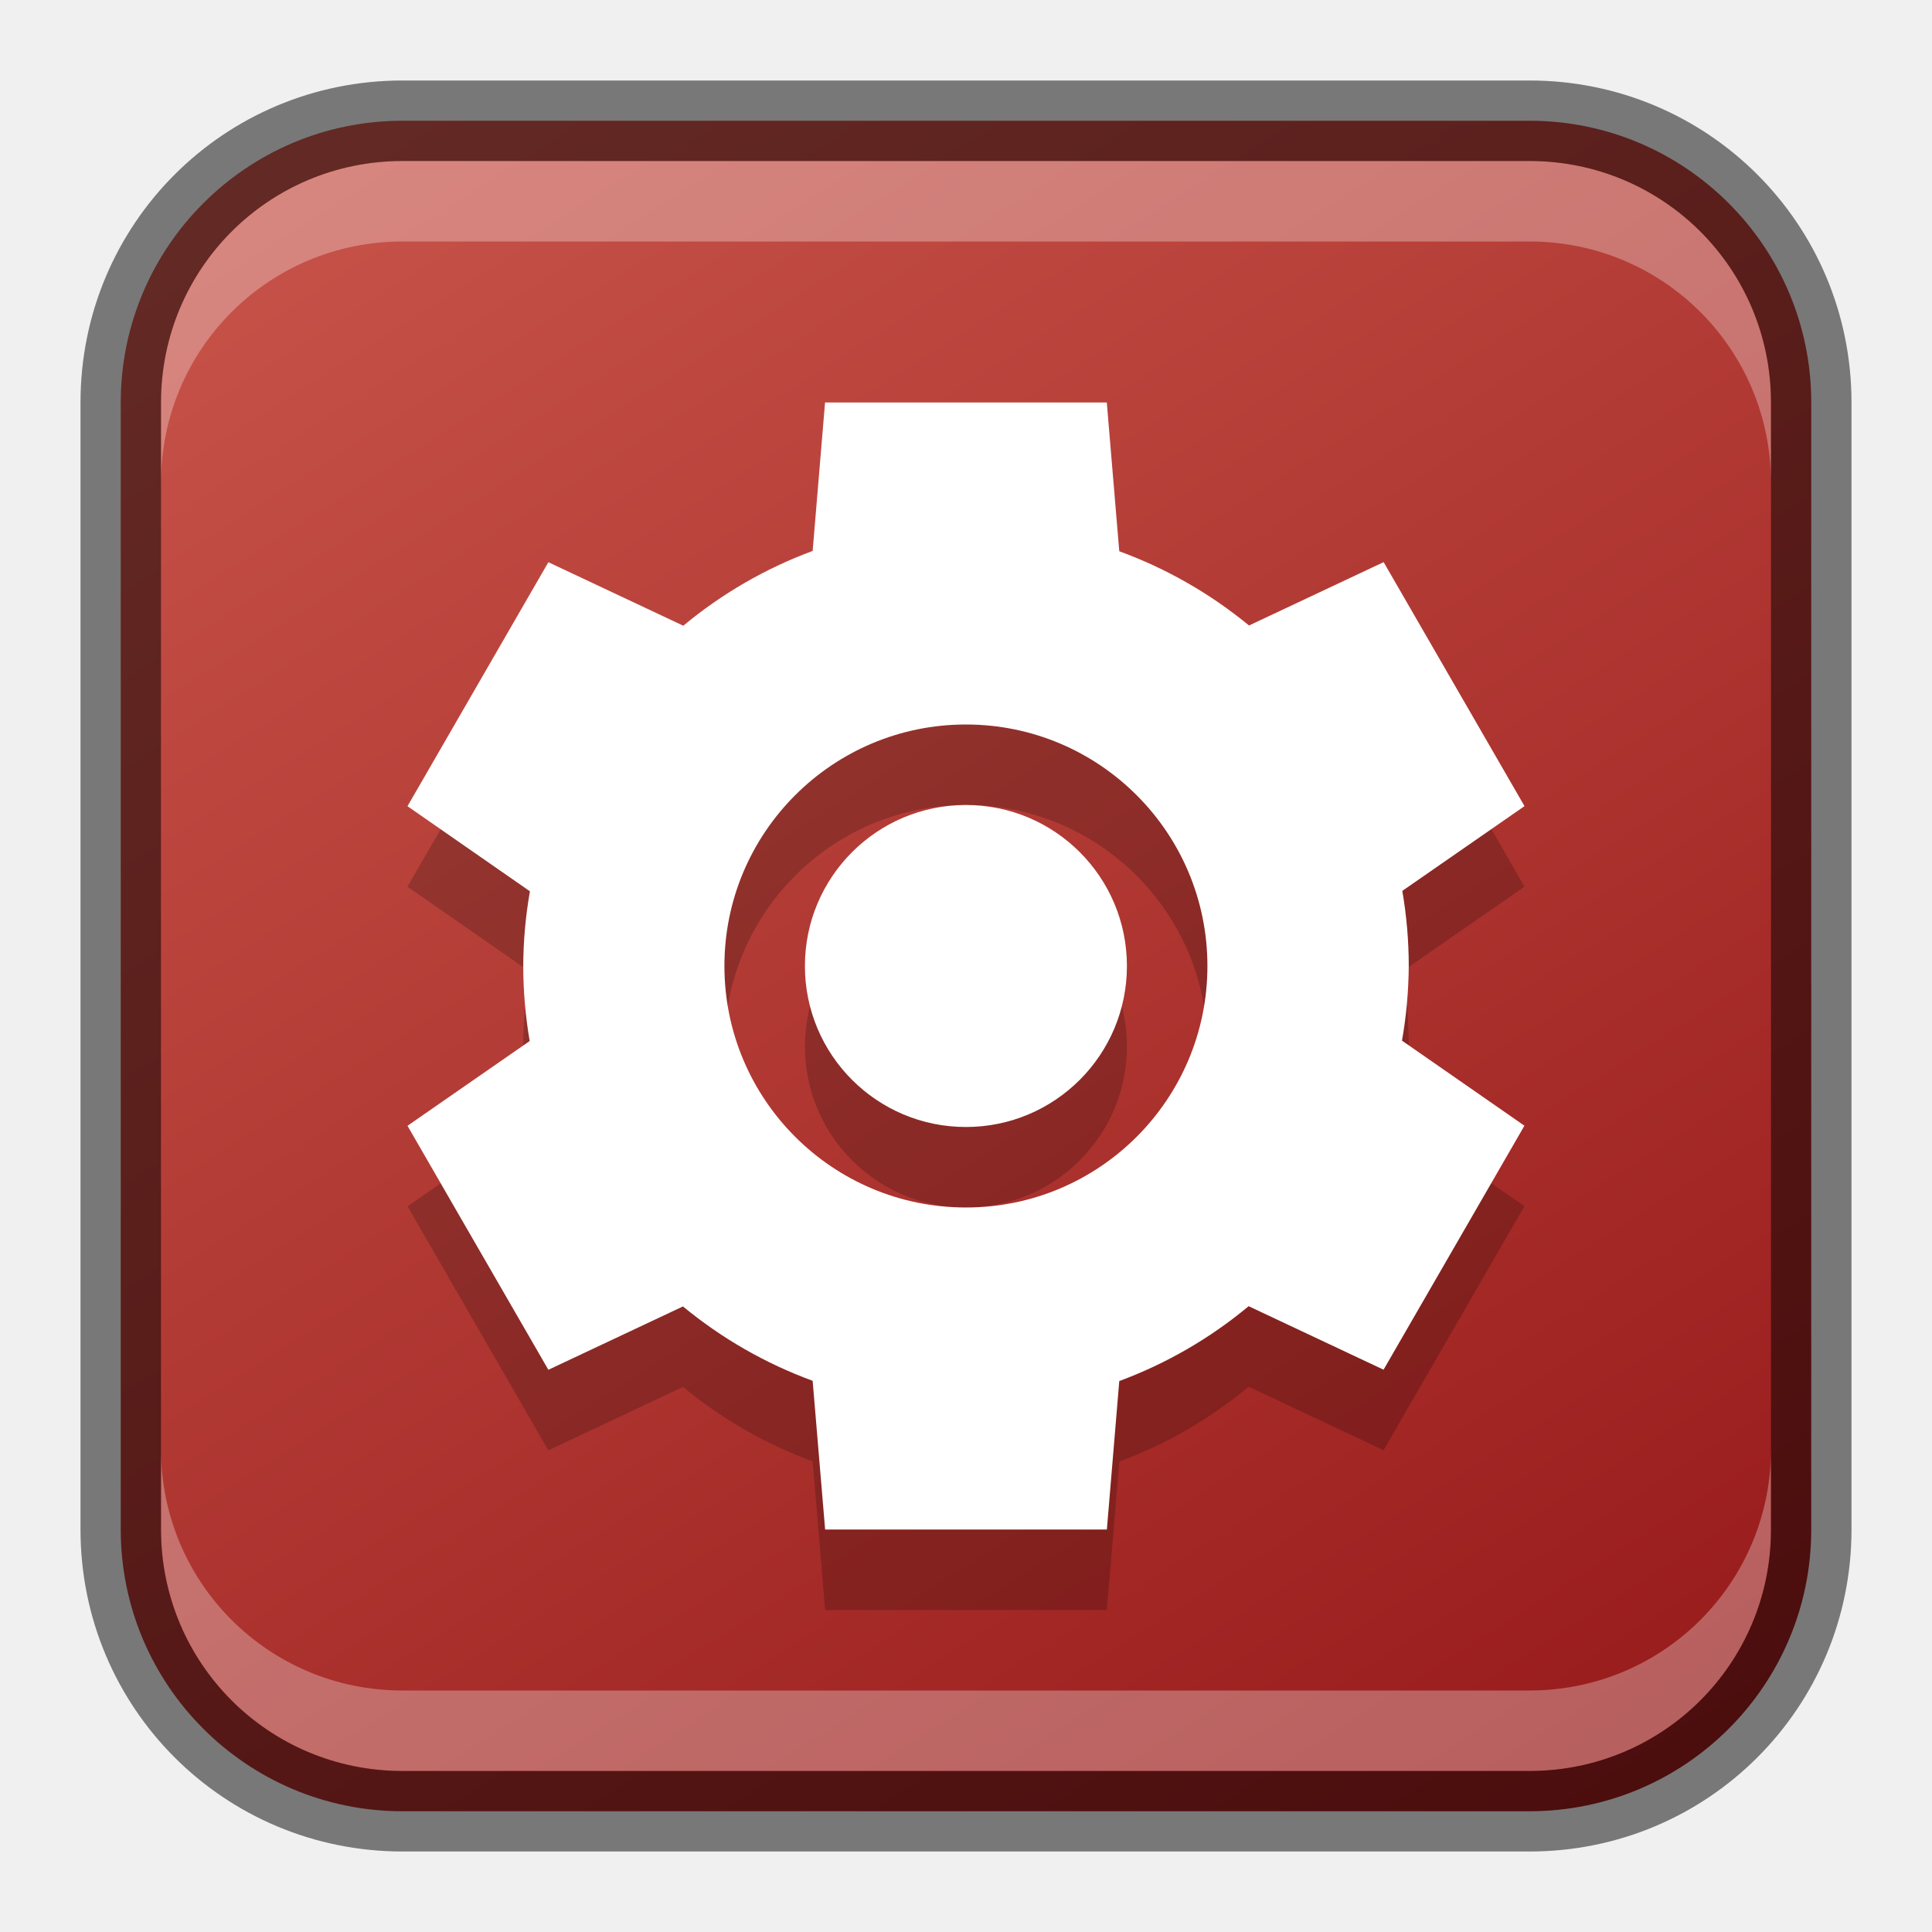
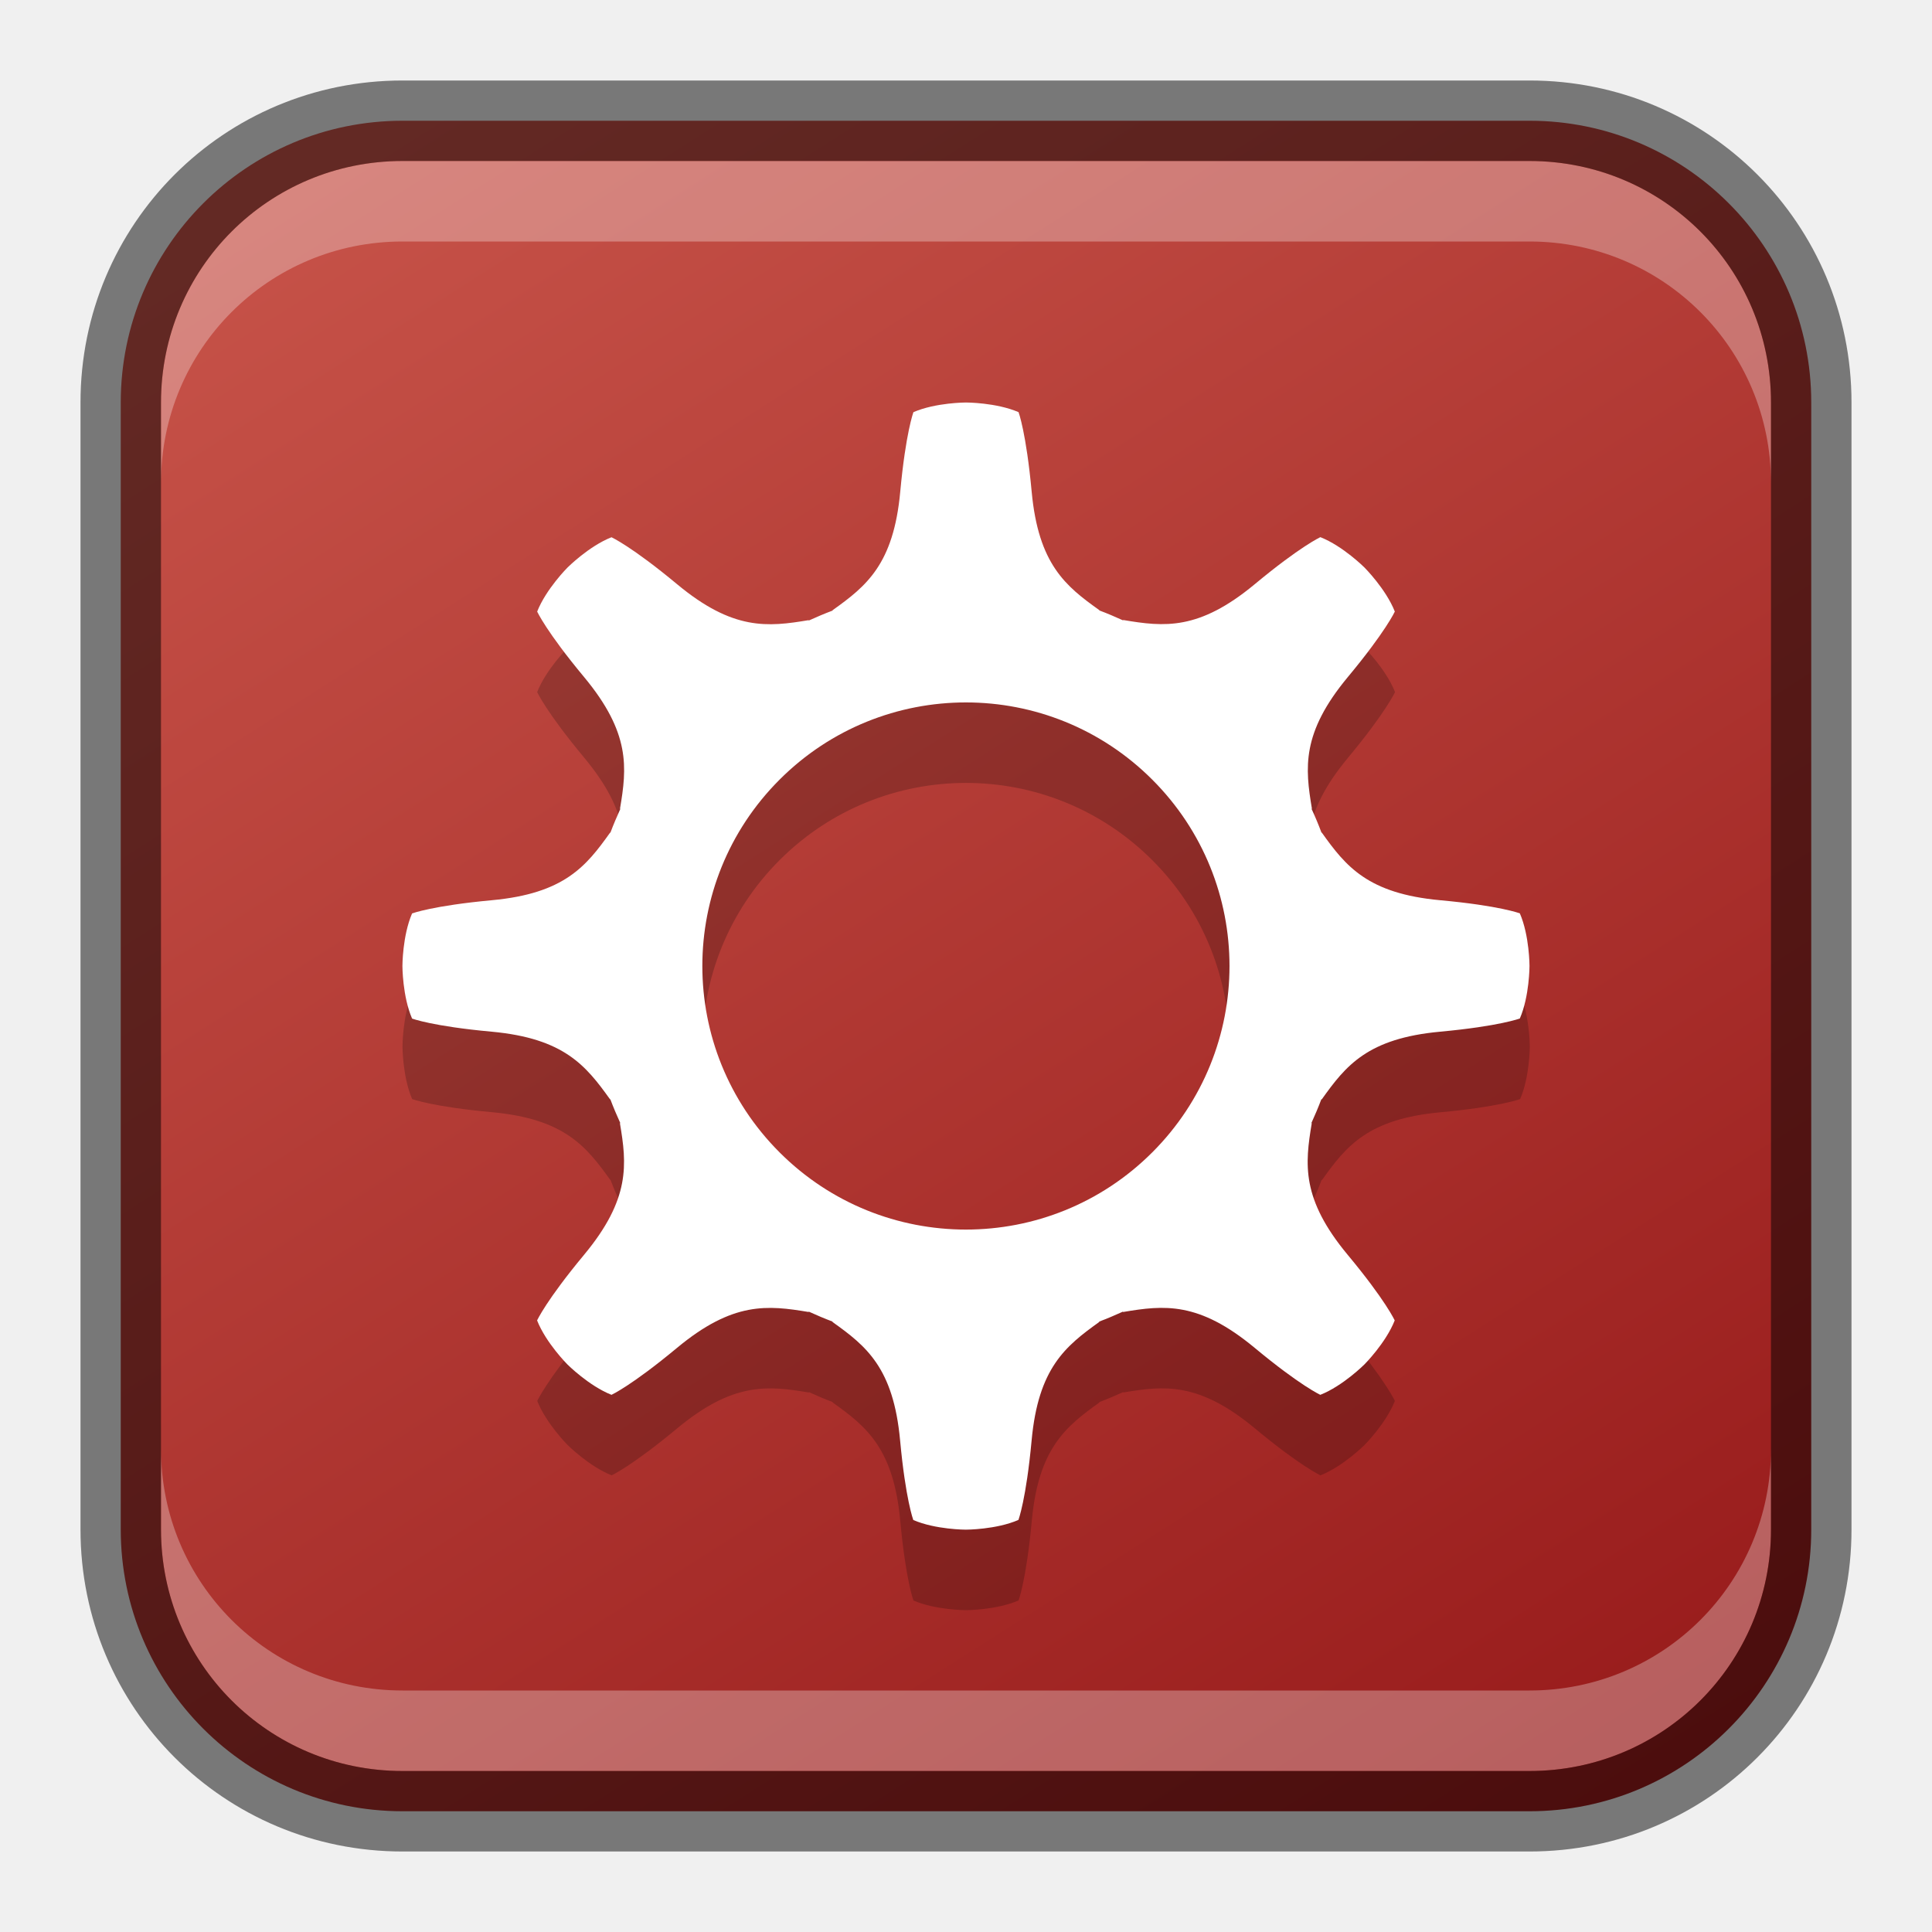
<svg xmlns="http://www.w3.org/2000/svg" xmlns:xlink="http://www.w3.org/1999/xlink" width="24" height="24" viewBox="0 0 24 24" version="1.1" id="svg5">
  <defs id="defs2">
    <linearGradient id="linearGradient1093">
      <stop style="stop-color:#981b1b;stop-opacity:1;" offset="0" id="stop1089" />
      <stop style="stop-color:#c75349;stop-opacity:1;" offset="1" id="stop1091" />
    </linearGradient>
    <linearGradient xlink:href="#linearGradient1093" id="linearGradient10386" x1="19" y1="23" x2="5" y2="1" gradientUnits="userSpaceOnUse" />
  </defs>
  <rect style="fill:url(#linearGradient10386);fill-opacity:1;stroke:none" id="rect184" width="21" height="21" x="1.5" y="1.5" ry="3.5" />
-   <path id="path7469" style="opacity:0.2;fill:#000000;stroke-width:1" d="M 10.249,6 10.095,7.844 C 9.51,8.06 8.967,8.375 8.488,8.773 L 6.812,7.984 l -1.75,3.031 1.521,1.057 C 6.529,12.379 6.501,12.689 6.5,13 c 1.523e-4,0.312 0.027,0.624 0.08,0.932 l -1.518,1.053 1.75,3.031 1.672,-0.787 c 0.481,0.397 1.025,0.709 1.611,0.924 L 10.25,20 h 3.5 l 0.154,-1.844 c 0.585,-0.217 1.128,-0.531 1.607,-0.93 l 1.676,0.789 1.75,-3.031 -1.521,-1.057 c 0.054,-0.306 0.082,-0.617 0.084,-0.928 -1.52e-4,-0.312 -0.027,-0.624 -0.08,-0.932 l 1.518,-1.053 -1.75,-3.031 -1.672,0.787 C 15.034,8.374 14.49,8.062 13.904,7.848 L 13.749,6 Z m 1.75,4 c 1.657,0 3,1.343 3,3 0,1.657 -1.343,3 -3,3 -1.657,0 -3,-1.343 -3,-3 0,-1.657 1.343,-3 3,-3 z m 0,1 c -1.105,0 -2,0.895 -2,2 0,1.105 0.895,2 2,2 1.105,0 2,-0.895 2,-2 0,-1.105 -0.895,-2 -2,-2 z" />
-   <path id="path8346" style="fill:#ffffff;stroke-width:1" d="M 10.249,5 10.095,6.844 C 9.51,7.06 8.967,7.375 8.488,7.773 L 6.812,6.984 l -1.75,3.031 1.521,1.057 C 6.529,11.379 6.501,11.689 6.5,12 c 1.523e-4,0.312 0.027,0.624 0.08,0.932 l -1.518,1.053 1.75,3.031 1.672,-0.787 c 0.481,0.397 1.025,0.709 1.611,0.924 L 10.25,19 h 3.5 l 0.154,-1.844 c 0.585,-0.217 1.128,-0.531 1.607,-0.93 l 1.676,0.789 1.75,-3.031 -1.521,-1.057 c 0.054,-0.306 0.082,-0.617 0.084,-0.928 -1.52e-4,-0.312 -0.027,-0.624 -0.08,-0.932 l 1.518,-1.053 -1.75,-3.031 -1.672,0.787 C 15.034,7.374 14.49,7.062 13.904,6.848 L 13.749,5 Z m 1.75,4 c 1.657,0 3,1.343 3,3 0,1.657 -1.343,3 -3,3 -1.657,0 -3,-1.343 -3,-3 0,-1.657 1.343,-3 3,-3 z m 0,1 c -1.105,0 -2,0.895 -2,2 0,1.105 0.895,2 2,2 1.105,0 2,-0.895 2,-2 0,-1.105 -0.895,-2 -2,-2 z" />
+   <path d="m 16.402,7.673 c 0,0 -0.247,0.112 -0.815,0.584 -0.695,0.577 -1.125,0.531 -1.633,0.445 l -0.004,0.004 c -0.097,-0.044 -0.195,-0.086 -0.294,-0.123 v -0.004 C 13.236,8.281 12.899,8.009 12.816,7.11 12.748,6.375 12.653,6.12 12.653,6.12 12.376,6 11.999,6 11.999,6 c 0,0 -0.376,3.85e-5 -0.653,0.12 0,0 -0.096,0.254 -0.164,0.99 -0.083,0.899 -0.42,1.171 -0.84,1.47 l -7e-4,0.005 c -0.099,0.037 -0.197,0.079 -0.294,0.123 l -0.004,-0.004 C 9.536,8.789 9.106,8.835 8.411,8.258 7.843,7.786 7.596,7.674 7.596,7.674 7.316,7.784 7.05,8.05 7.05,8.05 c 0,0 -0.266,0.266 -0.377,0.547 0,0 0.112,0.248 0.584,0.815 0.577,0.695 0.531,1.125 0.445,1.633 l 0.004,0.004 c -0.044,0.097 -0.086,0.195 -0.123,0.294 h -0.004 c -0.299,0.42 -0.57,0.757 -1.47,0.84 -0.735,0.068 -0.99,0.164 -0.99,0.164 C 5,12.624 5,13 5,13 c 0,0 1.99e-4,0.377 0.12,0.653 0,0 0.254,0.096 0.99,0.163 0.899,0.083 1.17,0.421 1.47,0.84 h 0.004 c 0.037,0.099 0.079,0.197 0.123,0.294 l -0.004,0.004 c 0.086,0.508 0.132,0.938 -0.445,1.633 -0.472,0.568 -0.584,0.816 -0.584,0.816 0.111,0.281 0.377,0.547 0.377,0.547 0,0 0.266,0.266 0.547,0.377 0,0 0.247,-0.112 0.815,-0.584 0.695,-0.577 1.125,-0.53 1.633,-0.445 l 0.004,-0.004 c 0.097,0.044 0.195,0.086 0.294,0.123 l -7e-4,0.005 c 0.42,0.299 0.757,0.57 0.84,1.47 0.068,0.735 0.164,0.99 0.164,0.99 0.277,0.12 0.653,0.12 0.653,0.12 0,0 0.377,-1.01e-4 0.653,-0.121 0,0 0.096,-0.254 0.164,-0.989 0.083,-0.899 0.421,-1.17 0.84,-1.47 l -7e-4,-0.005 c 0.099,-0.037 0.197,-0.079 0.294,-0.123 l 0.004,0.004 c 0.508,-0.086 0.938,-0.132 1.633,0.445 0.568,0.472 0.816,0.584 0.816,0.584 0.281,-0.111 0.547,-0.377 0.547,-0.377 0,0 0.266,-0.266 0.377,-0.547 0,0 -0.112,-0.248 -0.584,-0.815 -0.577,-0.695 -0.53,-1.125 -0.445,-1.633 l -0.004,-0.004 c 0.044,-0.097 0.086,-0.195 0.123,-0.294 h 0.006 c 0.299,-0.42 0.57,-0.757 1.47,-0.84 0.735,-0.068 0.99,-0.164 0.99,-0.164 0.12,-0.277 0.12,-0.653 0.12,-0.653 0,0 -6.3e-5,-0.376 -0.12,-0.653 0,0 -0.254,-0.096 -0.99,-0.163 -0.899,-0.083 -1.171,-0.42 -1.47,-0.84 h -0.004 c -0.037,-0.099 -0.078,-0.197 -0.123,-0.294 l 0.004,-0.004 c -0.085,-0.508 -0.132,-0.938 0.445,-1.633 0.472,-0.568 0.584,-0.816 0.584,-0.816 -0.111,-0.281 -0.377,-0.547 -0.377,-0.547 0,0 -0.266,-0.266 -0.547,-0.377 z M 14.314,15.315 c -1.279,1.279 -3.351,1.279 -4.63,2.1e-5 -1.279,-1.279 -1.279,-3.351 2.1e-5,-4.63 1.279,-1.279 3.351,-1.279 4.63,1e-5 1.279,1.279 1.279,3.351 10e-6,4.63 z" style="display:inline;opacity:0.2;fill:#000000;fill-opacity:1;stroke:none;stroke-width:0.35;enable-background:new" id="path1237" />
+   <path d="m 16.402,6.673 c 0,0 -0.247,0.112 -0.815,0.584 -0.695,0.577 -1.125,0.531 -1.633,0.445 l -0.004,0.004 c -0.097,-0.044 -0.195,-0.086 -0.294,-0.123 v -0.004 C 13.237,7.281 12.9,7.009 12.816,6.11 12.748,5.375 12.653,5.12 12.653,5.12 12.376,5 12,5 12,5 c 0,0 -0.376,3.85e-5 -0.653,0.12 0,0 -0.096,0.254 -0.164,0.99 -0.083,0.899 -0.42,1.171 -0.84,1.47 l -7e-4,0.005 c -0.099,0.037 -0.197,0.079 -0.294,0.123 l -0.004,-0.004 C 9.537,7.789 9.106,7.835 8.412,7.258 7.844,6.786 7.596,6.674 7.596,6.674 7.316,6.784 7.05,7.05 7.05,7.05 c 0,0 -0.266,0.266 -0.377,0.547 0,0 0.112,0.248 0.584,0.815 0.577,0.695 0.531,1.125 0.445,1.633 l 0.004,0.004 c -0.044,0.097 -0.086,0.195 -0.123,0.294 h -0.004 c -0.299,0.42 -0.57,0.757 -1.47,0.84 -0.735,0.068 -0.99,0.164 -0.99,0.164 -0.12,0.277 -0.12,0.653 -0.12,0.653 0,0 1.99e-4,0.377 0.12,0.653 0,0 0.254,0.096 0.989,0.163 0.899,0.083 1.17,0.421 1.47,0.84 h 0.004 c 0.037,0.099 0.079,0.197 0.123,0.294 l -0.004,0.004 c 0.086,0.508 0.132,0.938 -0.445,1.633 -0.472,0.568 -0.584,0.816 -0.584,0.816 0.111,0.281 0.377,0.547 0.377,0.547 0,0 0.266,0.266 0.547,0.377 0,0 0.247,-0.112 0.815,-0.584 0.695,-0.577 1.125,-0.53 1.633,-0.445 l 0.004,-0.004 c 0.097,0.044 0.195,0.086 0.294,0.123 l -7e-4,0.005 c 0.42,0.299 0.757,0.57 0.84,1.47 0.068,0.735 0.164,0.99 0.164,0.99 0.277,0.12 0.653,0.12 0.653,0.12 0,0 0.377,-1.01e-4 0.653,-0.121 0,0 0.096,-0.254 0.164,-0.989 0.083,-0.899 0.421,-1.17 0.84,-1.47 l -7e-4,-0.005 c 0.099,-0.037 0.197,-0.079 0.294,-0.123 l 0.004,0.004 c 0.508,-0.086 0.938,-0.132 1.633,0.445 0.568,0.472 0.816,0.584 0.816,0.584 0.281,-0.111 0.547,-0.377 0.547,-0.377 0,0 0.266,-0.266 0.377,-0.547 0,0 -0.112,-0.248 -0.584,-0.815 C 16.163,14.892 16.21,14.462 16.295,13.954 l -0.004,-0.004 c 0.044,-0.097 0.086,-0.195 0.123,-0.294 h 0.006 c 0.299,-0.42 0.57,-0.757 1.47,-0.84 0.735,-0.068 0.99,-0.164 0.99,-0.164 0.12,-0.277 0.12,-0.653 0.12,-0.653 0,0 -6.3e-5,-0.376 -0.12,-0.653 0,0 -0.254,-0.096 -0.99,-0.163 -0.899,-0.083 -1.171,-0.42 -1.47,-0.84 h -0.004 c -0.037,-0.099 -0.078,-0.197 -0.123,-0.294 l 0.004,-0.004 C 16.212,9.538 16.165,9.107 16.742,8.412 17.214,7.845 17.327,7.597 17.327,7.597 17.216,7.316 16.95,7.05 16.95,7.05 c 0,0 -0.266,-0.266 -0.547,-0.377 z m -2.088,7.642 c -1.279,1.279 -3.351,1.279 -4.63,2.1e-5 -1.279,-1.279 -1.279,-3.351 2.1e-5,-4.63 1.279,-1.279 3.351,-1.279 4.63,1.03e-5 1.279,1.279 1.279,3.351 1e-5,4.63 z" style="display:inline;fill:#ffffff;fill-opacity:1;stroke:none;stroke-width:0.35;enable-background:new" id="path429" />
  <path id="rect2630" style="fill:#ffffff;fill-opacity:1;opacity:0.3" d="m 5,2 c -1.662,0 -3,1.338 -3,3 v 1 c 0,-1.662 1.338,-3 3,-3 H 19 c 1.662,0 3,1.338 3,3 v -1 C 22,3.338 20.662,2 19,2 Z" />
  <path id="rect398" style="opacity:0.3;fill:#ffffff" d="m 2,18 v 1 c 0,1.662 1.338,3 3,3 h 14 c 1.662,0 3,-1.338 3,-3 v -1 c 0,1.662 -1.338,3 -3,3 H 5 C 3.338,21 2,19.662 2,18 Z" />
  <path id="rect899" style="opacity:0.5;fill:#000000;stroke:none" d="M 5,1 C 2.784,1 1,2.784 1,5 v 14 c 0,2.216 1.784,4 4,4 h 14 c 2.216,0 4,-1.784 4,-4 V 5 C 23,2.784 21.216,1 19,1 Z m 0,1 h 14 c 1.662,0 3,1.338 3,3 v 14 c 0,1.662 -1.338,3 -3,3 H 5 C 3.338,22 2,20.662 2,19 V 5 C 2,3.338 3.338,2 5,2 Z" />
</svg>
